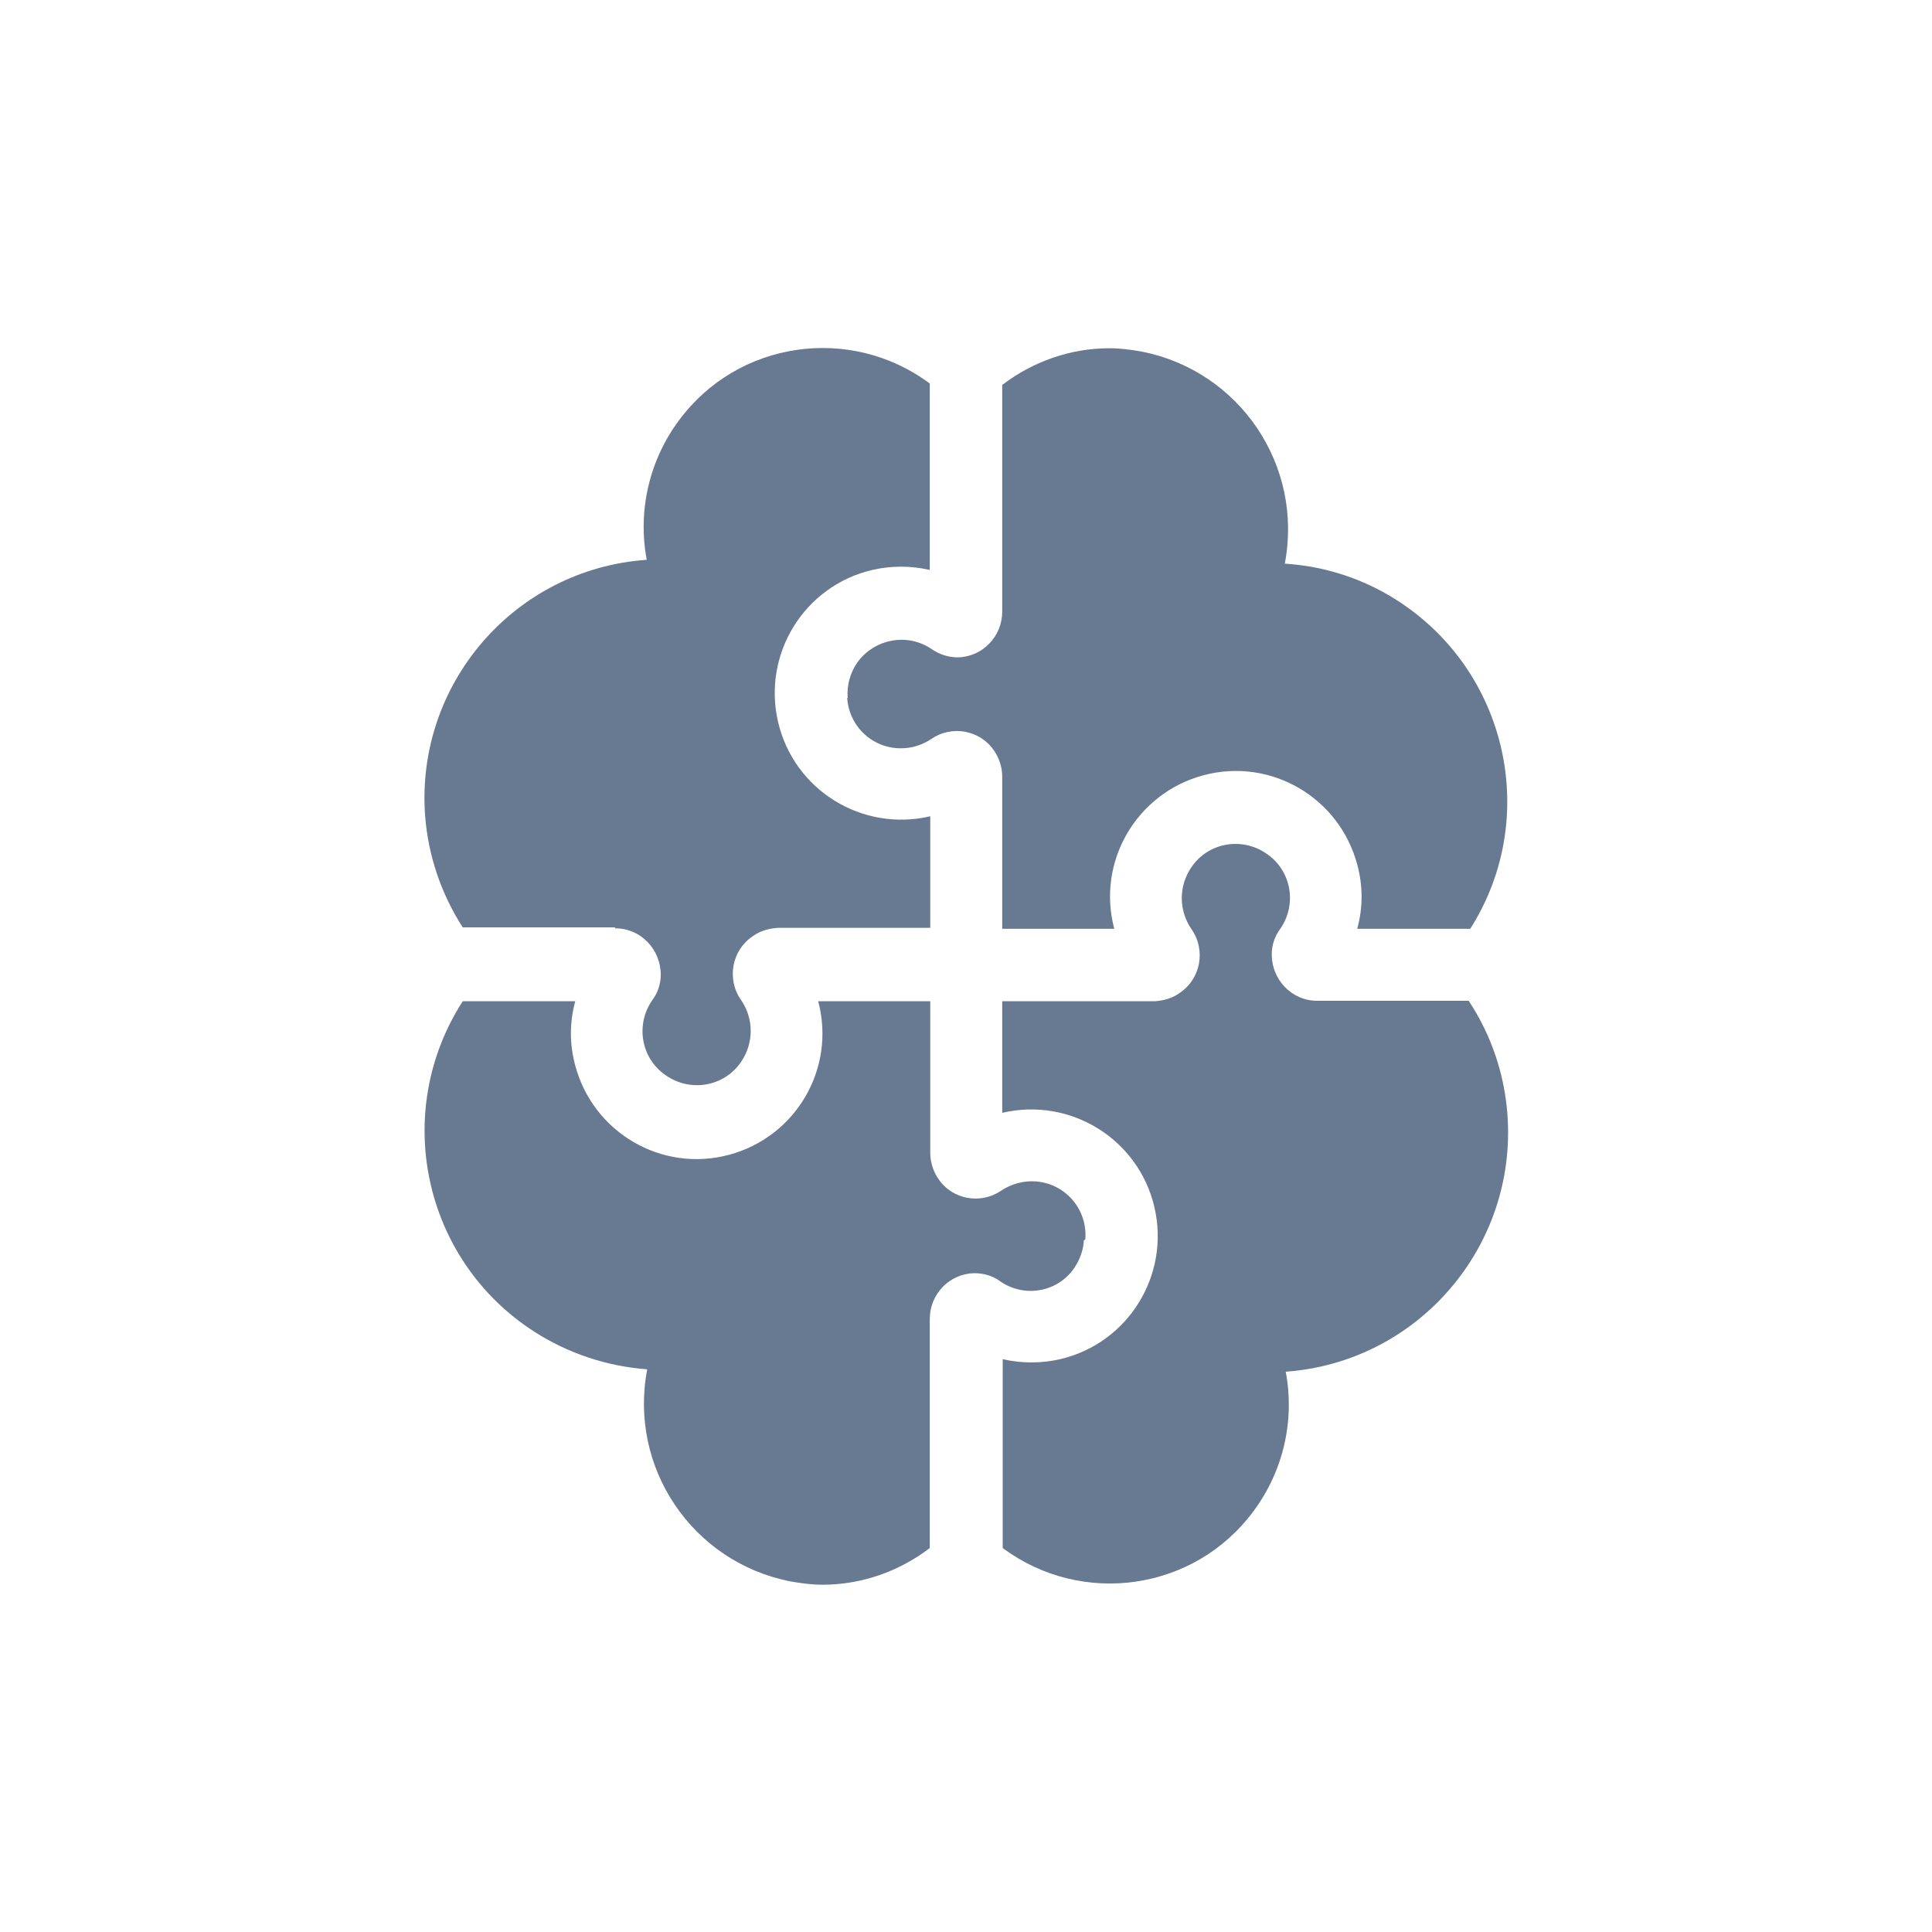
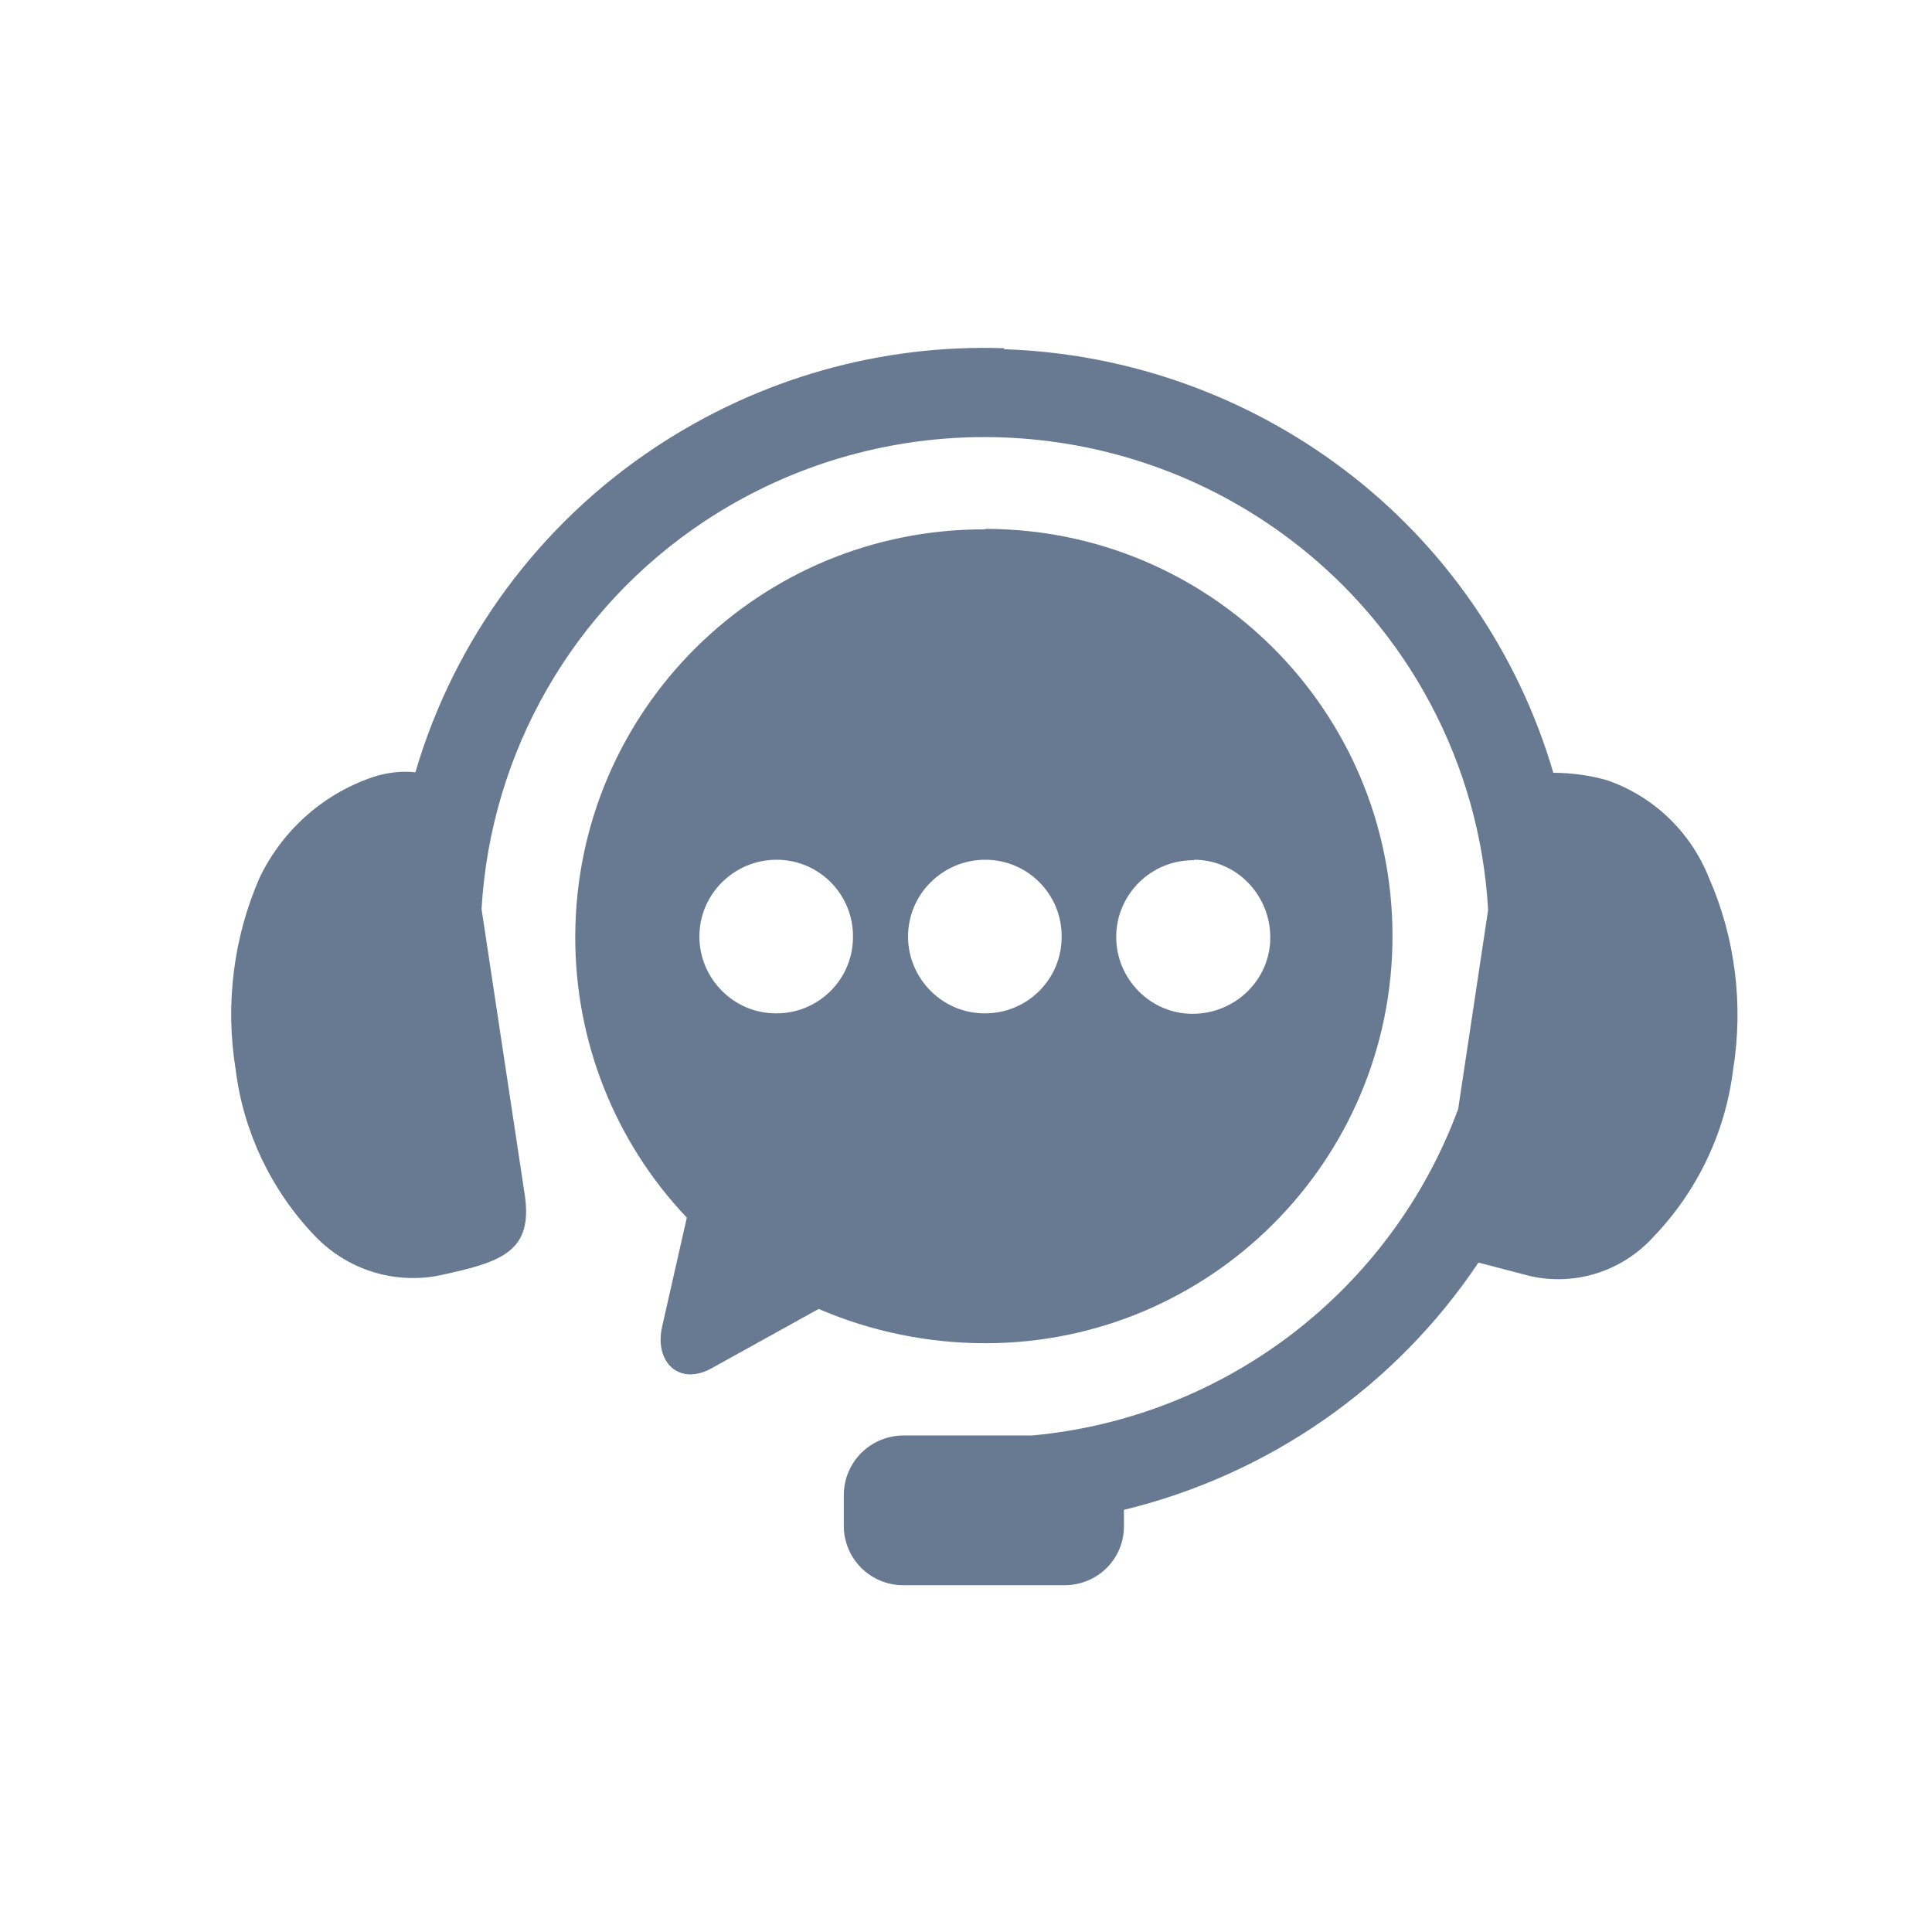
<svg xmlns="http://www.w3.org/2000/svg" id="Layer_1" data-name="Layer 1" viewBox="0 0 40 40">
  <defs>
    <style>
      .cls-1 {
        fill: #687992;
+         fill-rule: evenodd;
      }
    </style>
  </defs>
-   <path id="Path_128" data-name="Path 128" class="cls-1" d="m17.54,14.45c.04.61.56,1.08,1.18,1.04.2-.01.4-.08.56-.19.42-.29,1.01-.19,1.3.24.11.16.17.35.17.54v3.15h2.32c-.37-1.39.46-2.81,1.85-3.18,1.39-.37,2.81.46,3.18,1.85.12.44.12.89,0,1.33h2.34c1.46-2.3.77-5.35-1.53-6.81-.69-.44-1.49-.7-2.31-.75.39-2.03-.93-3.99-2.96-4.39-.22-.04-.45-.07-.67-.07-.8,0-1.58.27-2.22.76v4.69c0,.52-.41.94-.92.95-.19,0-.38-.06-.54-.17-.51-.35-1.2-.21-1.55.29-.14.21-.21.46-.19.72Z" />
-   <path id="Path_129" data-name="Path 129" class="cls-1" d="m12.74,19.22c.53,0,.94.44.94.96,0,.19-.06.37-.17.52-.36.51-.24,1.21.27,1.56.51.36,1.21.24,1.56-.27.27-.39.27-.9,0-1.29-.3-.43-.19-1.03.25-1.32.15-.11.34-.16.52-.17h3.15v-2.31c-1.41.33-2.82-.54-3.15-1.95-.33-1.41.54-2.82,1.95-3.15.39-.09.8-.09,1.19,0v-3.86c-1.64-1.22-3.97-.89-5.19.76-.62.83-.86,1.88-.67,2.89-2.73.19-4.78,2.56-4.59,5.28.06.83.33,1.63.78,2.33h3.15Z" />
-   <path id="Path_130" data-name="Path 130" class="cls-1" d="m30.41,20.72h-3.14c-.53,0-.94-.44-.94-.96,0-.19.06-.37.17-.52.36-.51.24-1.21-.27-1.56-.51-.36-1.21-.24-1.56.27-.27.39-.27.9,0,1.29.3.43.19,1.03-.25,1.32-.15.11-.34.16-.52.17h-3.15v2.31c1.41-.33,2.82.54,3.15,1.95.33,1.41-.54,2.82-1.95,3.15-.39.09-.8.09-1.19,0v3.91c1.64,1.22,3.97.89,5.19-.76.62-.83.86-1.88.67-2.89,2.74-.2,4.79-2.59,4.59-5.32-.06-.83-.33-1.64-.79-2.34Z" />
-   <path id="Path_131" data-name="Path 131" class="cls-1" d="m22.47,25.66c.05-.61-.4-1.15-1.02-1.2-.25-.02-.51.05-.72.19-.42.29-1.01.19-1.3-.24-.11-.16-.17-.35-.17-.54v-3.14h-2.32c.37,1.39-.46,2.81-1.85,3.18s-2.81-.46-3.18-1.85c-.12-.44-.12-.89,0-1.33h-2.33c-1.48,2.3-.82,5.36,1.48,6.84.7.45,1.51.72,2.34.78-.39,2.03.93,3.99,2.96,4.39.22.04.45.07.67.07.8,0,1.58-.27,2.22-.76v-4.74c0-.52.41-.94.92-.95.19,0,.38.05.54.17.51.35,1.2.22,1.54-.29.11-.17.18-.36.19-.56Z" />
+   <g id="customer-service">
+     <path id="path2" class="cls-1" d="m20.8,7.21c-2.57-.09-5.09.63-7.23,2.05-2.4,1.59-4.16,3.97-4.97,6.73-.27-.03-.53,0-.79.07-1.06.33-1.94,1.09-2.43,2.1-.55,1.25-.72,2.64-.5,3.99.16,1.29.74,2.5,1.64,3.44.66.69,1.62,1,2.56.82,1.31-.28,1.97-.49,1.78-1.7l-.89-5.89c.19-3.26,1.9-6.23,4.62-8.03,3.72-2.46,8.6-2.3,12.15.4,2.41,1.83,3.9,4.63,4.07,7.65l-.62,4.12c-1.39,3.76-4.82,6.39-8.82,6.76h-2.66c-.68,0-1.23.54-1.24,1.22,0,0,0,0,0,0v.65c0,.68.55,1.23,1.23,1.23,0,0,0,0,0,0h3.34c.68,0,1.23-.54,1.23-1.22,0,0,0,0,0,0v-.34c3-.73,5.62-2.55,7.34-5.12l1.07.28c.94.21,1.91-.1,2.56-.82.9-.94,1.48-2.15,1.64-3.44.22-1.35.05-2.74-.5-3.99-.38-.95-1.15-1.69-2.12-2.02-.36-.1-.73-.15-1.1-.15-.73-2.49-2.24-4.69-4.31-6.26-2.04-1.55-4.52-2.43-7.08-2.51h.01Z" />
+     <path id="path4" class="cls-1" d="m24.72,17.8c.88,0,1.58.73,1.58,1.61,0,.88-.73,1.58-1.61,1.58-.87,0-1.58-.72-1.58-1.59,0-.88.72-1.6,1.61-1.59Zm-4.32,0c.88,0,1.59.72,1.58,1.6,0,.88-.72,1.59-1.6,1.58-.87,0-1.58-.72-1.58-1.59,0-.88.72-1.59,1.6-1.59Zm-4.32,0c.88,0,1.59.72,1.58,1.6,0,.88-.72,1.59-1.6,1.58-.87,0-1.58-.72-1.58-1.59,0-.88.72-1.59,1.6-1.59h0Zm4.32-6.84c-4.67-.02-8.47,3.74-8.49,8.41-.01,2.17.81,4.26,2.31,5.84l-.51,2.25c-.17.74.35,1.24,1.02.87l2.22-1.23c1.09.47,2.27.71,3.45.71,4.65,0,8.43-3.77,8.43-8.43s-3.77-8.43-8.43-8.43h0Z" />
+   </g>
</svg>
